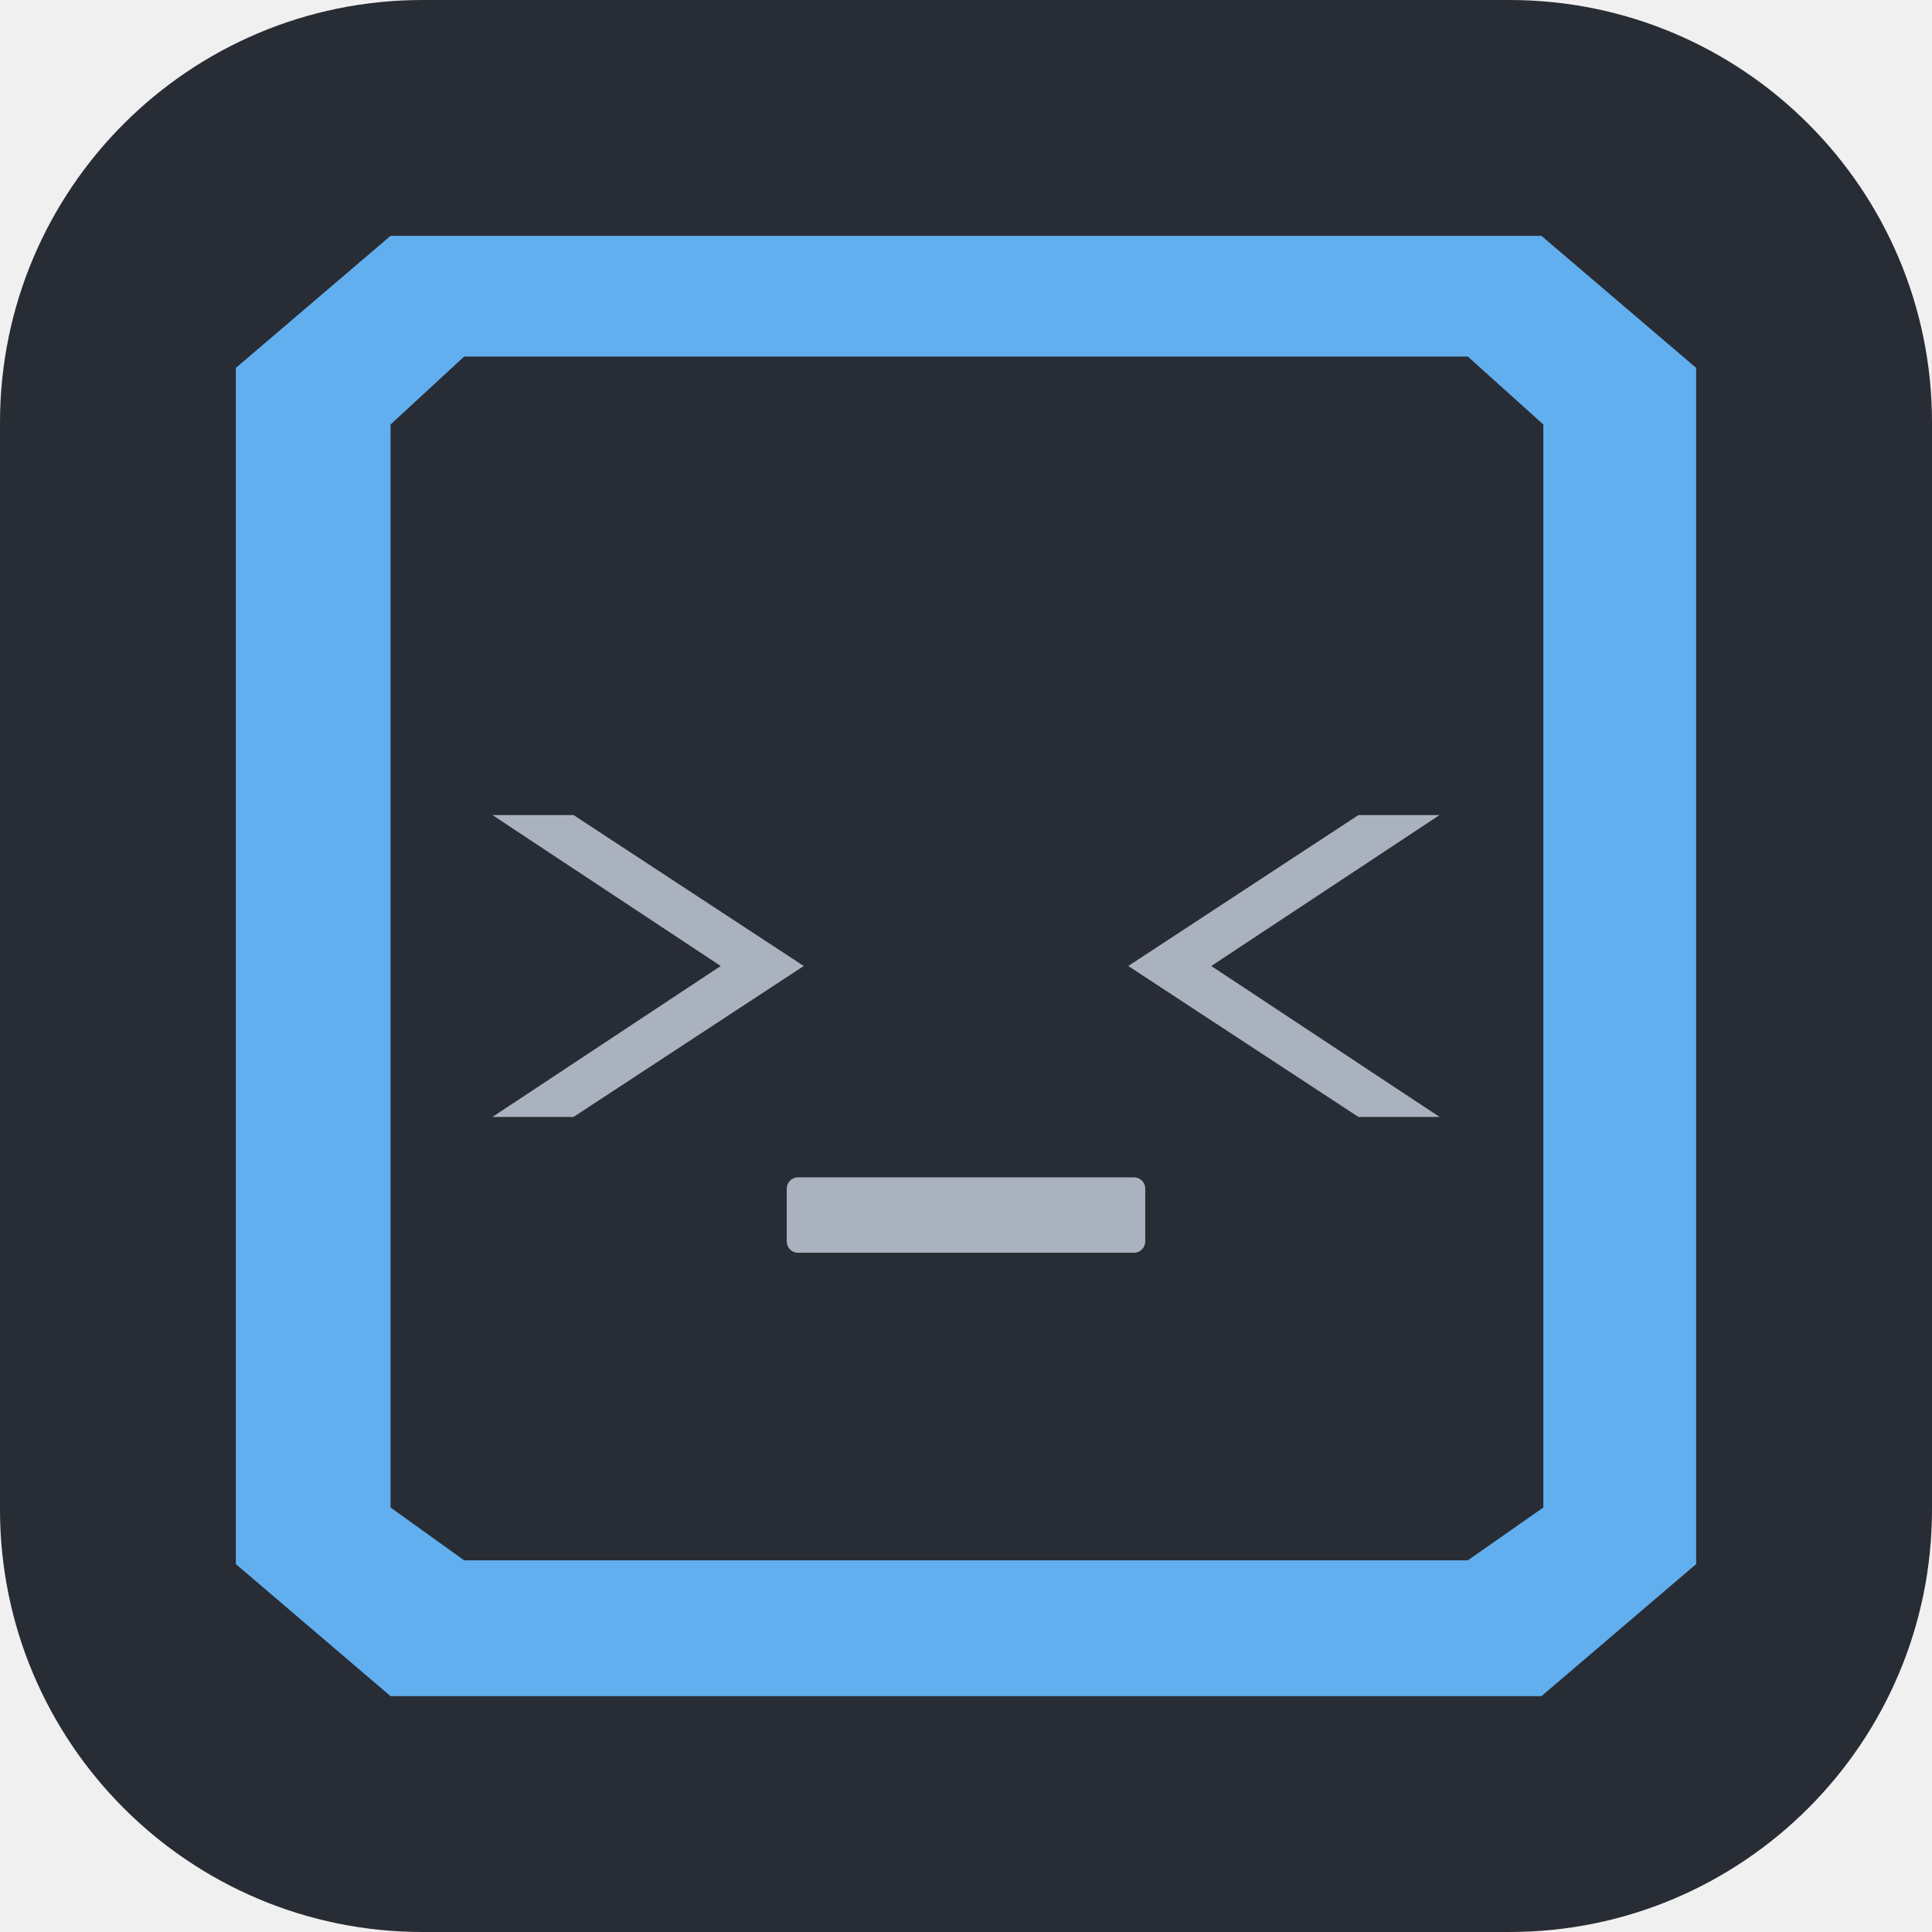
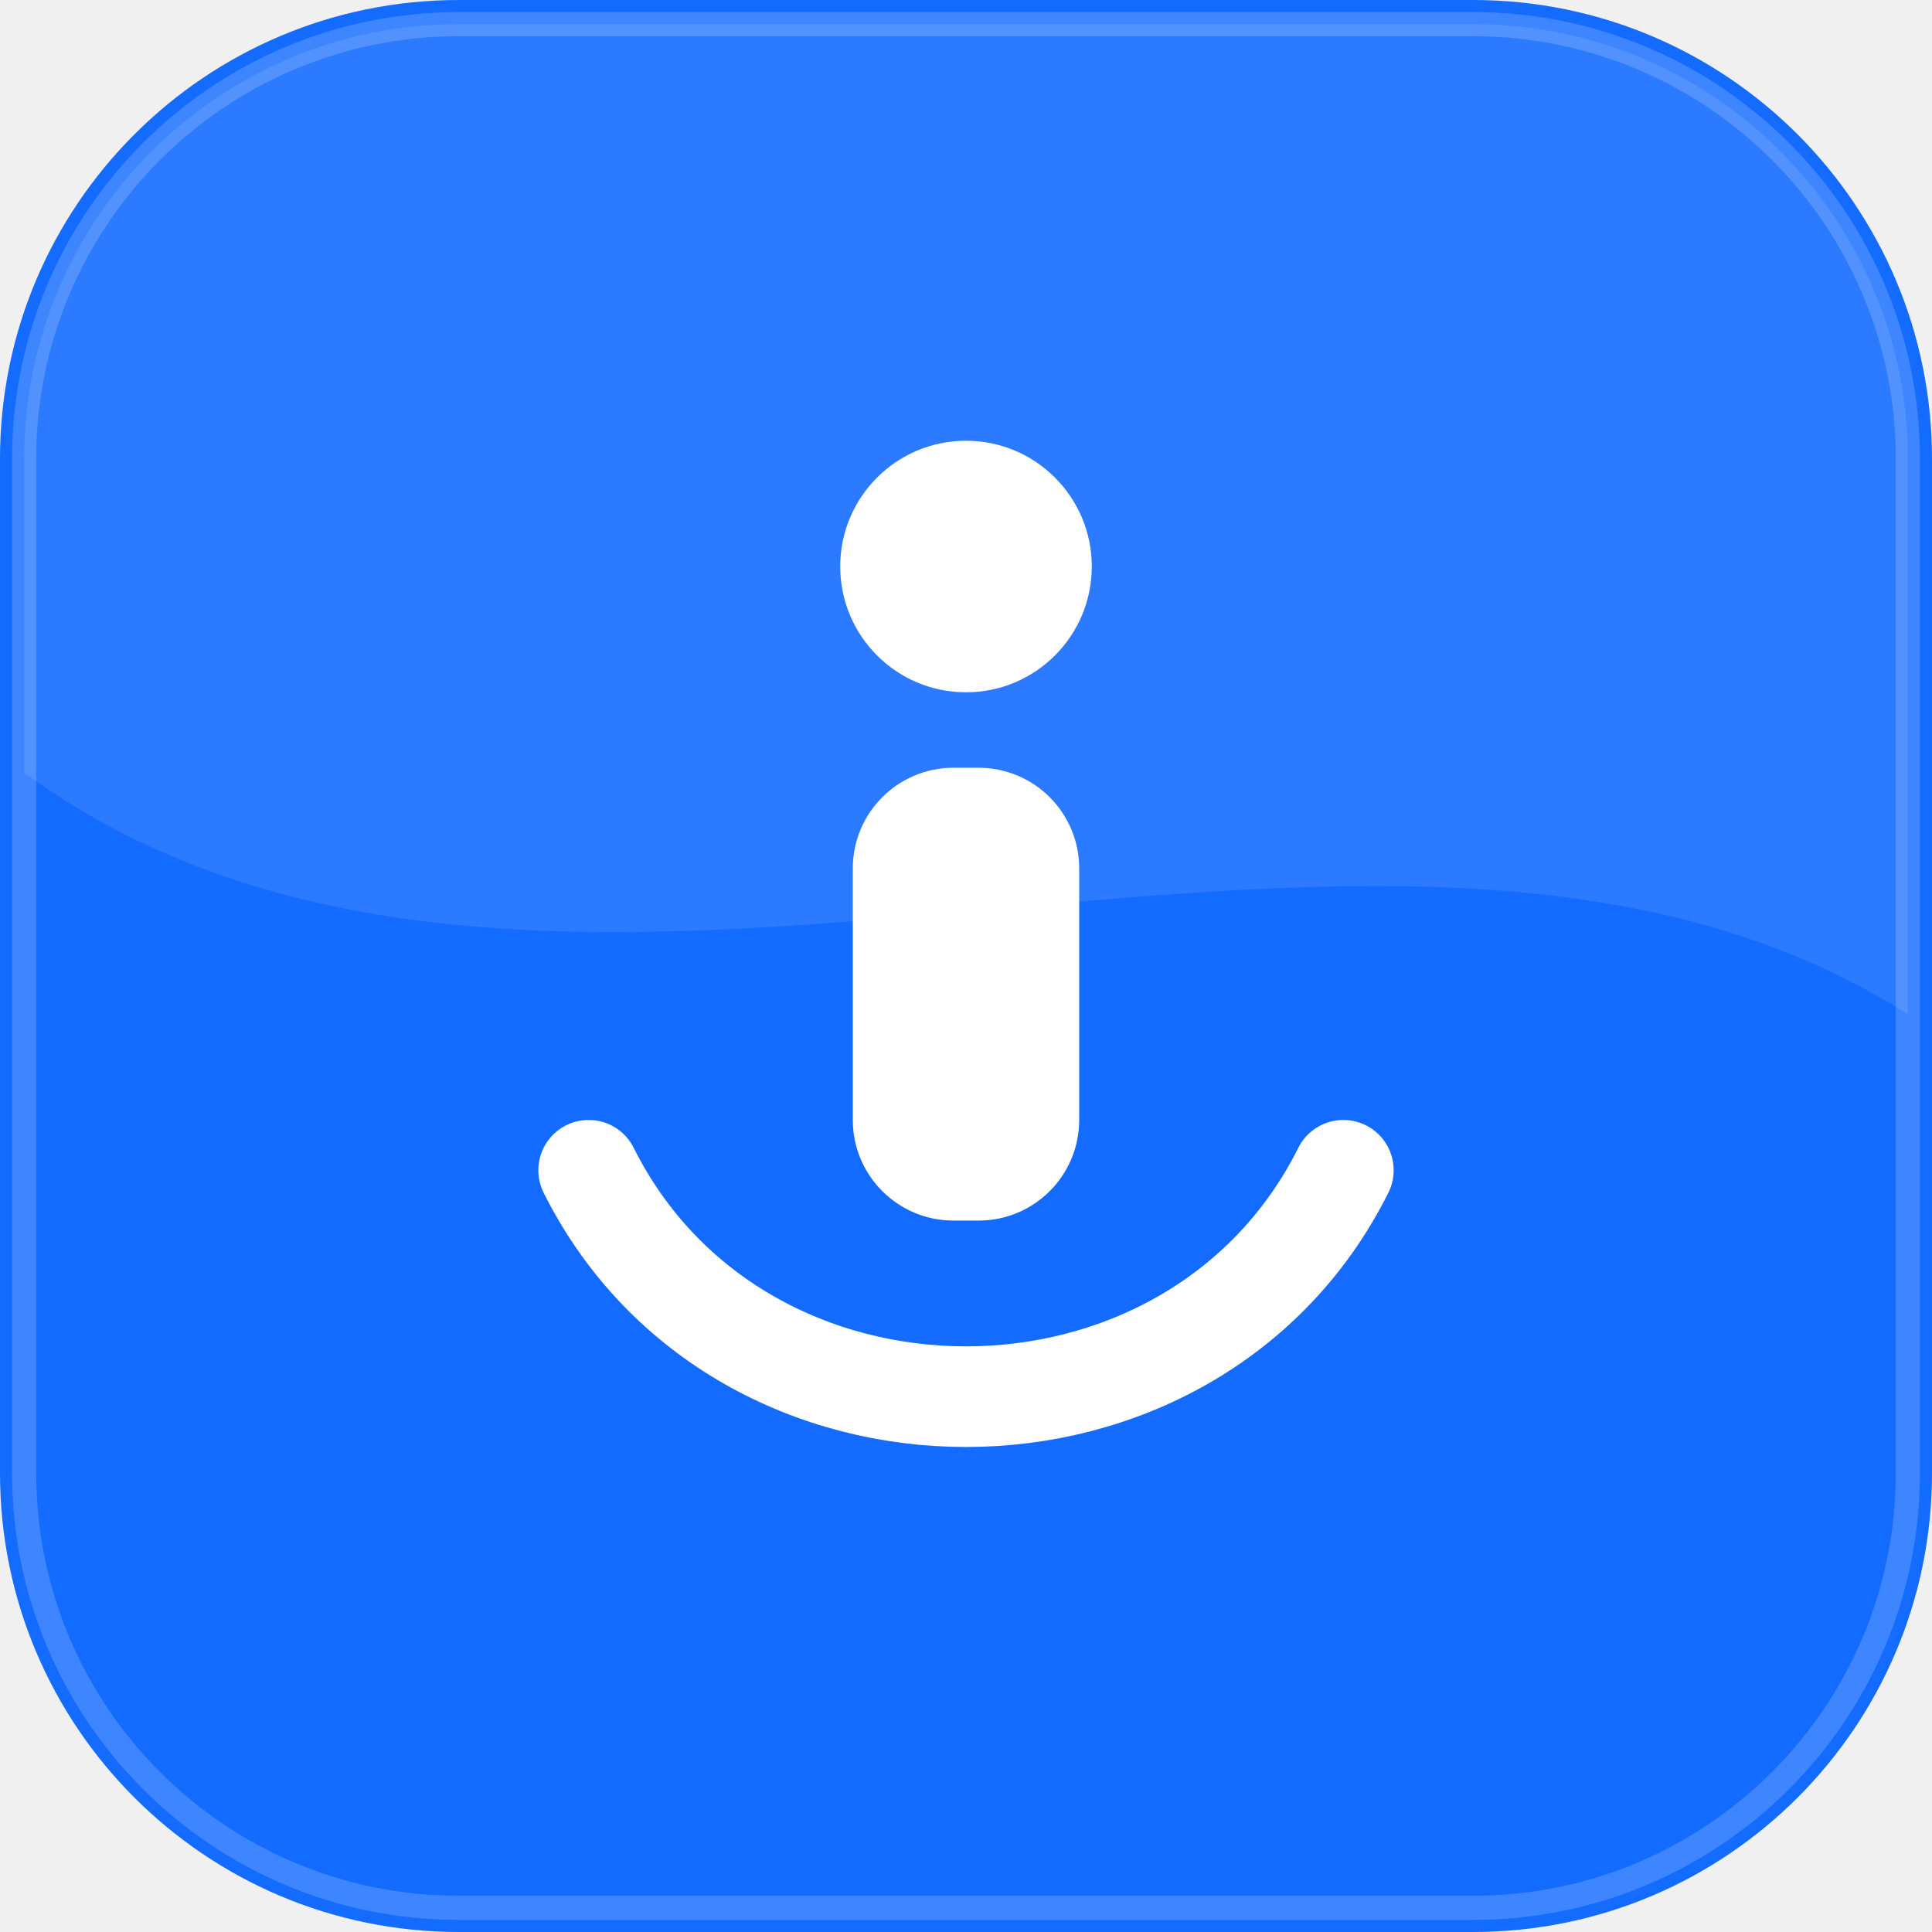
- <svg xmlns="http://www.w3.org/2000/svg" viewBox="0 0 1024 1024" width="1024" height="1024">
-   <rect width="1024" height="1024" rx="224" fill="#282c34" />
-   <path fill="#61afef" d="M 207 125 L 817 125 L 899 195 L 899 829 L 817 899 L 207 899 L 125 829 L 125 195 Z" />
-   <path fill="#282c34" d="M 246 189 L 778 189 L 818 225 L 818 799 L 778 827 L 246 827 L 207 799 L 207 225 Z" />
-   <path fill="#abb2bf" d="M 261 432 L 382 512 L 261 592 L 304 592 L 426 512 L 304 432 Z" />
-   <path fill="#abb2bf" d="M 763 432 L 642 512 L 763 592 L 720 592 L 598 512 L 720 432 Z" />
-   <rect x="417" y="624" width="190" height="40" rx="6" fill="#abb2bf" />
+ <svg xmlns="http://www.w3.org/2000/svg" viewBox="0 0 80 80" width="128" height="128" fill="none" role="img" aria-label="Inklura Desktop">
+   <rect width="80" height="80" rx="19" fill="#146BFF" />
+   <path d="M19 1h42a18 18 0 0 1 18 18v23C57 28 23 48 1 32V19A18 18 0 0 1 19 1Z" fill="#fff" opacity=".1" />
+   <rect x="1" y="1" width="78" height="78" rx="18" stroke="#fff" stroke-opacity=".18" />
+   <svg x="15" y="12" width="50" height="50" viewBox="0 0 48 48" fill="none" stroke="white" stroke-width="2.5" stroke-linecap="round" stroke-linejoin="round" overflow="visible">
+     <g>
+       <path d="M9 35c6 12 24 12 30 0" stroke-width="4" />
+     </g>
+     <g class="ik-icon-detail" style="--ik-motion:ik-greet">
+       <circle cx="24" cy="11" r="5" fill="white" stroke="none" />
+       <rect x="19.5" y="19" width="9" height="18" rx="4" fill="white" stroke="none" />
+     </g>
+   </svg>
</svg>
